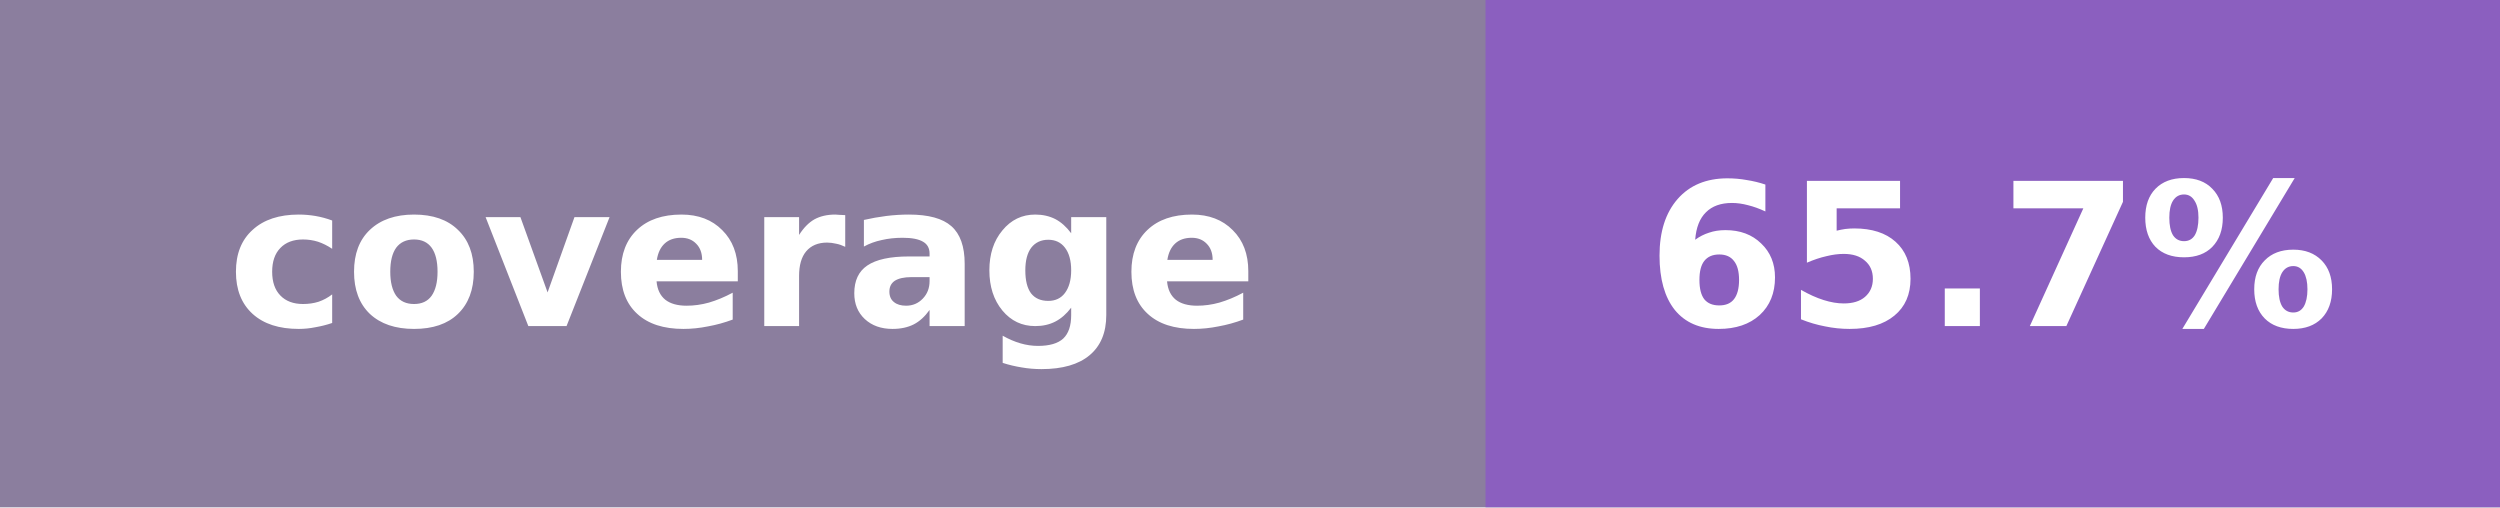
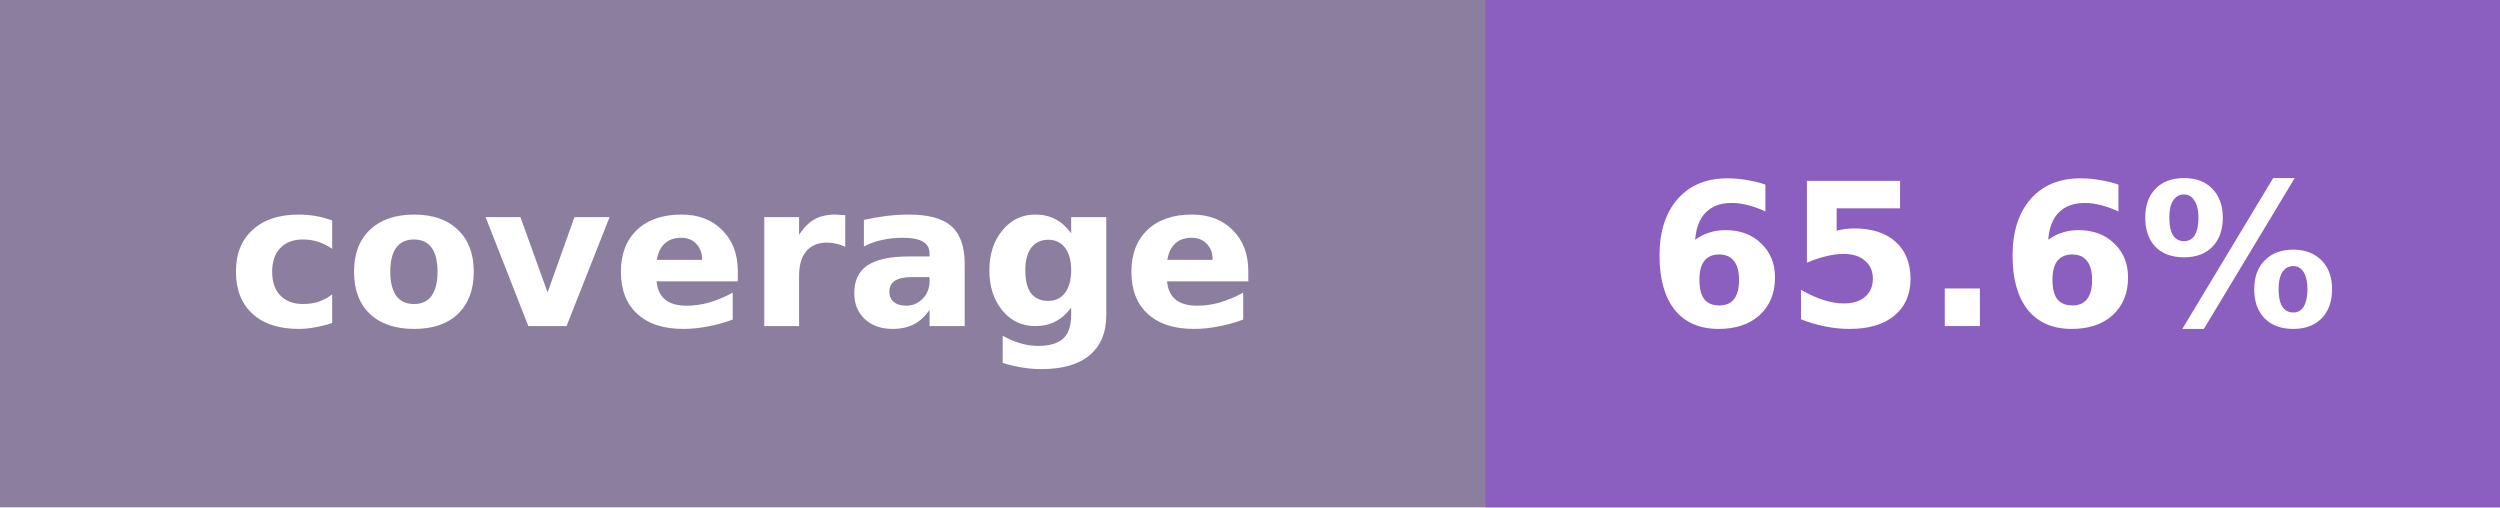
- <svg xmlns="http://www.w3.org/2000/svg" width="138" height="28" role="img" aria-label="coverage: 65.7%">
+ <svg xmlns="http://www.w3.org/2000/svg" width="138" height="28" role="img" aria-label="coverage: 65.6%">
  <rect width="138" height="28" fill="#8B7E9E" />
  <rect x="82" width="56" height="28" fill="#8B5FBF" />
  <g fill="#fff" text-anchor="middle" font-family="Verdana,Geneva,DejaVu Sans,sans-serif" font-size="11" font-weight="700">
    <text x="41.0" y="18">coverage</text>
-     <text x="110.0" y="18">65.7%</text>
+     <text x="110.0" y="18">65.6%</text>
  </g>
</svg>
